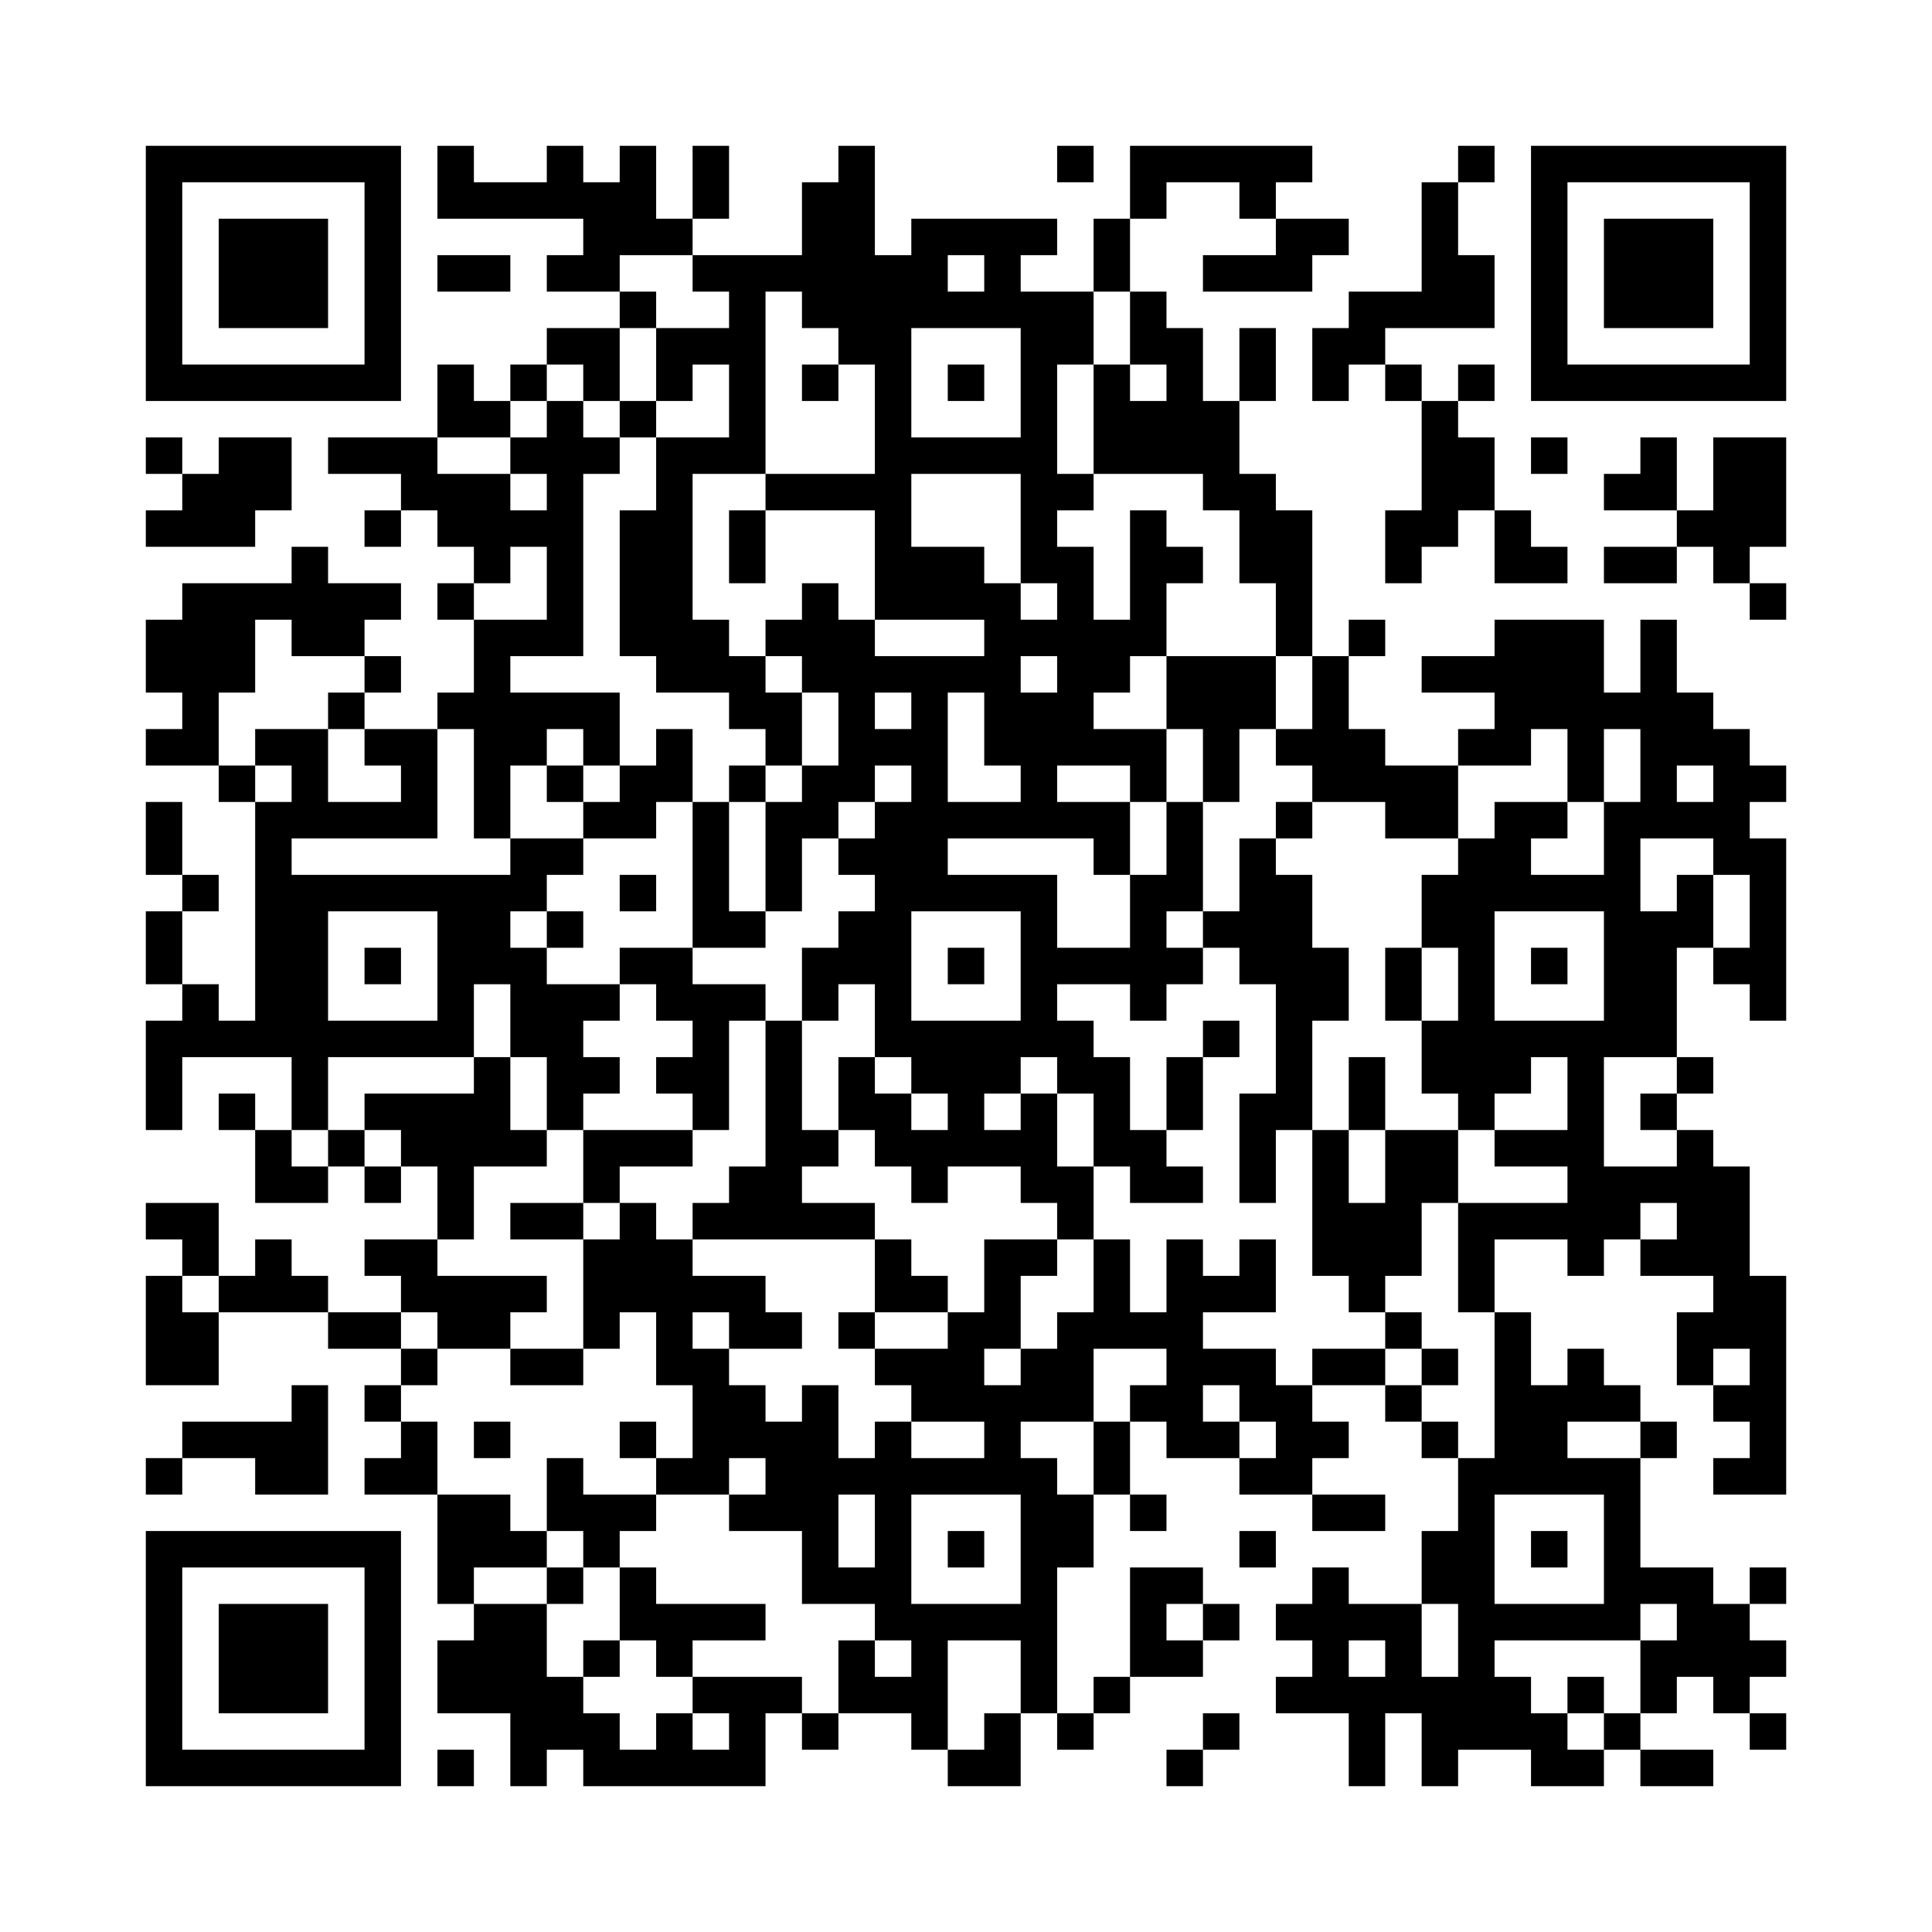
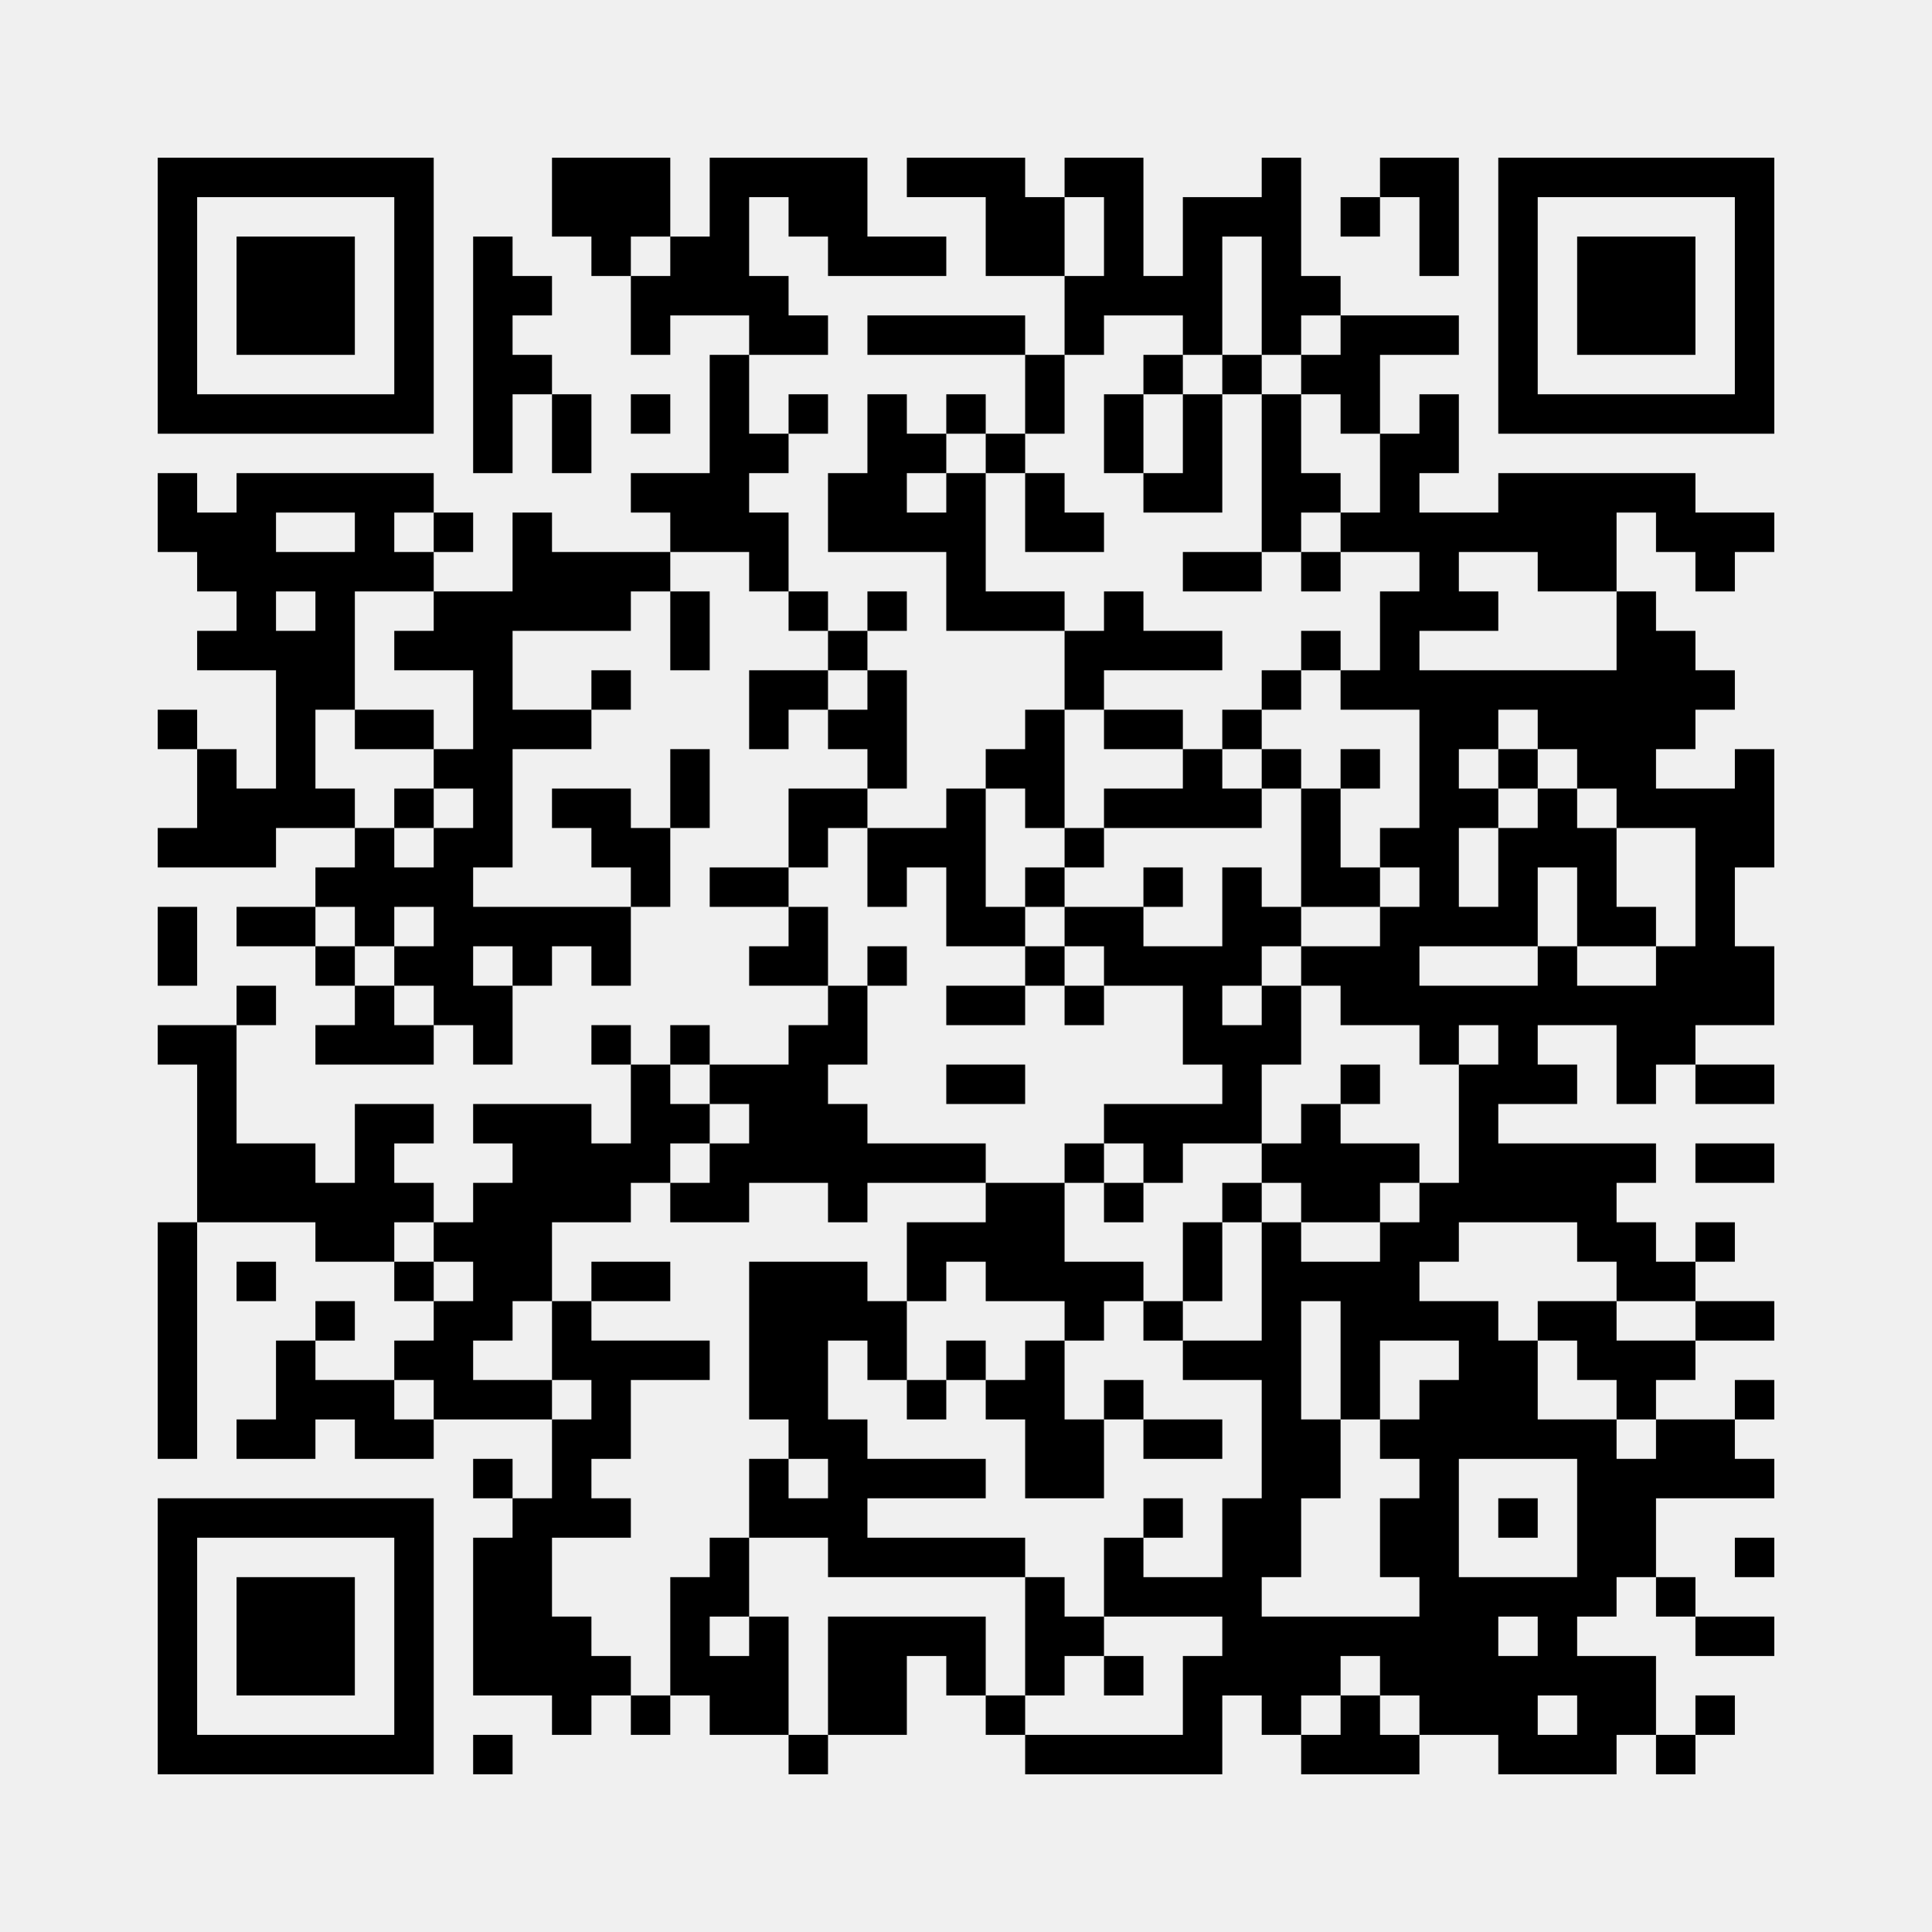
- <svg xmlns="http://www.w3.org/2000/svg" width="424" height="424" class="segno">
-   <g transform="scale(8)">
-     <path fill="#fff" d="M0 0h53v53h-53z" />
-     <path class="qrline" stroke="#000" d="M4 4.5h7m1 0h1m2 0h1m1 0h1m1 0h1m3 0h1m5 0h1m1 0h5m4 0h1m1 0h7m-45 1h1m5 0h1m1 0h6m1 0h1m2 0h2m7 0h1m2 0h1m4 0h1m2 0h1m5 0h1m-45 1h1m1 0h3m1 0h1m5 0h3m3 0h2m1 0h4m1 0h1m4 0h2m2 0h1m2 0h1m1 0h3m1 0h1m-45 1h1m1 0h3m1 0h1m1 0h2m1 0h2m2 0h7m1 0h1m2 0h1m2 0h3m3 0h2m1 0h1m1 0h3m1 0h1m-45 1h1m1 0h3m1 0h1m6 0h1m2 0h1m1 0h8m1 0h1m5 0h4m1 0h1m1 0h3m1 0h1m-45 1h1m5 0h1m4 0h2m1 0h3m2 0h2m3 0h2m1 0h2m1 0h1m1 0h2m4 0h1m5 0h1m-45 1h7m1 0h1m1 0h1m1 0h1m1 0h1m1 0h1m1 0h1m1 0h1m1 0h1m1 0h1m1 0h1m1 0h1m1 0h1m1 0h1m1 0h1m1 0h1m1 0h7m-37 1h2m1 0h1m1 0h1m2 0h1m3 0h1m3 0h1m1 0h4m5 0h1m-36 1h1m1 0h2m1 0h3m2 0h3m1 0h3m3 0h5m1 0h4m5 0h2m1 0h1m2 0h1m1 0h2m-44 1h3m3 0h3m1 0h1m2 0h1m2 0h4m3 0h2m3 0h2m4 0h2m3 0h2m1 0h2m-45 1h3m3 0h1m1 0h4m1 0h2m1 0h1m3 0h1m3 0h1m2 0h1m2 0h2m2 0h2m1 0h1m4 0h3m-41 1h1m4 0h1m1 0h1m1 0h2m1 0h1m3 0h3m1 0h2m1 0h2m1 0h2m2 0h1m2 0h2m1 0h2m1 0h1m-43 1h6m1 0h1m2 0h1m1 0h2m3 0h1m1 0h4m1 0h1m1 0h1m3 0h1m12 0h1m-45 1h3m1 0h2m3 0h3m1 0h3m1 0h3m3 0h5m3 0h1m1 0h1m3 0h3m1 0h1m-42 1h3m3 0h1m2 0h1m4 0h3m1 0h6m1 0h2m1 0h3m1 0h1m2 0h5m1 0h1m-41 1h1m3 0h1m2 0h5m3 0h2m1 0h1m1 0h1m1 0h3m2 0h3m1 0h1m4 0h6m-43 1h2m1 0h2m1 0h2m1 0h2m1 0h1m1 0h1m2 0h1m1 0h3m1 0h5m1 0h1m1 0h3m2 0h2m1 0h1m1 0h3m-42 1h1m1 0h1m2 0h1m1 0h1m1 0h1m1 0h2m1 0h1m1 0h2m1 0h1m2 0h1m2 0h1m1 0h1m2 0h4m3 0h1m1 0h1m1 0h2m-45 1h1m2 0h5m1 0h1m2 0h2m1 0h1m1 0h2m1 0h7m1 0h1m2 0h1m2 0h2m1 0h2m1 0h4m-44 1h1m2 0h1m6 0h2m3 0h1m1 0h1m1 0h3m4 0h1m1 0h1m1 0h1m5 0h2m2 0h1m2 0h2m-44 1h1m1 0h8m2 0h1m1 0h1m1 0h1m2 0h5m2 0h2m1 0h2m3 0h6m1 0h1m1 0h1m-45 1h1m2 0h2m3 0h2m1 0h1m3 0h2m2 0h2m3 0h1m2 0h1m1 0h3m3 0h2m3 0h3m1 0h1m-45 1h1m2 0h2m1 0h1m1 0h3m2 0h2m3 0h3m1 0h1m1 0h5m1 0h3m1 0h1m1 0h1m1 0h1m1 0h2m1 0h2m-44 1h1m1 0h2m3 0h1m1 0h3m1 0h3m1 0h1m1 0h1m3 0h1m2 0h1m3 0h2m1 0h1m1 0h1m3 0h2m2 0h1m-45 1h9m1 0h2m3 0h1m1 0h1m2 0h6m3 0h1m1 0h1m3 0h7m-42 1h1m3 0h1m4 0h1m1 0h2m1 0h2m1 0h1m1 0h1m1 0h3m1 0h2m1 0h1m2 0h1m1 0h1m1 0h3m1 0h1m2 0h1m-43 1h1m1 0h1m1 0h1m1 0h4m1 0h1m3 0h1m1 0h1m1 0h2m1 0h1m1 0h1m1 0h1m1 0h1m1 0h2m1 0h1m2 0h1m2 0h1m1 0h1m-39 1h1m1 0h1m1 0h4m1 0h3m2 0h2m1 0h5m1 0h2m2 0h1m1 0h1m1 0h2m1 0h3m2 0h1m-40 1h2m1 0h1m1 0h1m3 0h1m3 0h2m3 0h1m2 0h2m1 0h2m1 0h1m1 0h1m1 0h2m3 0h5m-44 1h2m6 0h1m1 0h2m1 0h1m1 0h5m5 0h1m6 0h3m1 0h5m1 0h2m-43 1h1m1 0h1m2 0h2m4 0h3m5 0h1m2 0h2m1 0h1m1 0h1m1 0h1m1 0h3m1 0h1m2 0h1m1 0h3m-44 1h1m1 0h3m2 0h4m1 0h5m3 0h2m1 0h1m2 0h1m1 0h3m2 0h1m2 0h1m6 0h2m-45 1h2m3 0h2m1 0h2m2 0h1m1 0h1m1 0h2m1 0h1m2 0h2m1 0h4m5 0h1m2 0h1m4 0h3m-45 1h2m5 0h1m2 0h2m2 0h2m4 0h3m1 0h2m2 0h3m1 0h2m1 0h1m1 0h1m1 0h1m2 0h1m1 0h1m-41 1h1m1 0h1m8 0h2m1 0h1m2 0h5m1 0h2m1 0h2m2 0h1m2 0h4m2 0h2m-44 1h4m2 0h1m1 0h1m3 0h1m1 0h4m1 0h1m2 0h1m2 0h1m1 0h2m1 0h2m2 0h1m1 0h2m2 0h1m2 0h1m-45 1h1m2 0h2m1 0h2m3 0h1m2 0h2m1 0h8m1 0h1m3 0h2m4 0h5m2 0h2m-37 1h2m1 0h3m2 0h3m1 0h1m3 0h2m1 0h1m4 0h2m2 0h1m3 0h1m-41 1h7m1 0h3m1 0h1m5 0h1m1 0h1m1 0h1m1 0h2m4 0h1m4 0h2m1 0h1m1 0h1m-41 1h1m5 0h1m1 0h1m2 0h1m1 0h1m4 0h3m3 0h1m2 0h2m3 0h1m2 0h2m3 0h3m1 0h1m-45 1h1m1 0h3m1 0h1m2 0h2m2 0h4m3 0h5m2 0h1m1 0h1m1 0h4m1 0h5m1 0h2m-44 1h1m1 0h3m1 0h1m1 0h3m1 0h1m1 0h1m4 0h1m1 0h1m2 0h1m2 0h2m3 0h1m1 0h1m1 0h1m4 0h4m-45 1h1m1 0h3m1 0h1m1 0h4m3 0h3m1 0h3m2 0h1m1 0h1m4 0h7m1 0h1m1 0h1m1 0h1m-44 1h1m5 0h1m3 0h3m1 0h1m1 0h1m1 0h1m2 0h1m1 0h1m1 0h1m3 0h1m3 0h1m1 0h4m1 0h1m3 0h1m-45 1h7m1 0h1m1 0h1m1 0h5m5 0h2m4 0h1m4 0h1m1 0h1m2 0h2m1 0h2" />
-   </g>
+ <svg xmlns="http://www.w3.org/2000/svg" width="392" height="392" class="segno">
+   <path transform="scale(8)" class="qrline" stroke="#000" d="M4 4.5h7m3 0h3m1 0h4m1 0h3m1 0h2m3 0h1m2 0h2m1 0h7m-41 1h1m5 0h1m3 0h3m1 0h1m1 0h2m3 0h2m1 0h1m1 0h3m1 0h1m1 0h1m1 0h1m5 0h1m-41 1h1m1 0h3m1 0h1m1 0h1m2 0h1m1 0h2m2 0h3m1 0h2m1 0h1m1 0h1m1 0h1m3 0h1m1 0h1m1 0h3m1 0h1m-41 1h1m1 0h3m1 0h1m1 0h2m2 0h4m7 0h4m1 0h2m4 0h1m1 0h3m1 0h1m-41 1h1m1 0h3m1 0h1m1 0h1m3 0h1m2 0h2m1 0h4m1 0h1m2 0h1m1 0h1m1 0h3m1 0h1m1 0h3m1 0h1m-41 1h1m5 0h1m1 0h2m4 0h1m7 0h1m2 0h1m1 0h1m1 0h2m3 0h1m5 0h1m-41 1h7m1 0h1m1 0h1m1 0h1m1 0h1m1 0h1m1 0h1m1 0h1m1 0h1m1 0h1m1 0h1m1 0h1m1 0h1m1 0h1m1 0h7m-33 1h1m1 0h1m3 0h2m2 0h2m1 0h1m2 0h1m1 0h1m1 0h1m2 0h2m-33 1h1m1 0h5m5 0h3m2 0h2m1 0h1m1 0h1m2 0h2m1 0h2m1 0h1m2 0h5m-39 1h3m2 0h1m1 0h1m1 0h1m3 0h3m1 0h4m1 0h2m4 0h1m1 0h7m1 0h3m-40 1h6m2 0h4m2 0h1m4 0h1m5 0h2m1 0h1m2 0h1m2 0h2m2 0h1m-38 1h1m1 0h1m2 0h5m1 0h1m2 0h1m1 0h1m1 0h3m1 0h1m6 0h3m3 0h1m-37 1h4m1 0h3m4 0h1m3 0h1m5 0h4m2 0h1m1 0h1m5 0h2m-36 1h2m3 0h1m2 0h1m3 0h2m1 0h1m4 0h1m4 0h1m1 0h10m-40 1h1m2 0h1m1 0h2m1 0h3m4 0h1m1 0h2m3 0h1m1 0h2m1 0h1m4 0h2m1 0h4m-38 1h1m1 0h1m3 0h2m4 0h1m4 0h1m2 0h2m3 0h1m1 0h1m1 0h1m1 0h1m1 0h1m1 0h2m2 0h1m-40 1h4m1 0h1m1 0h1m1 0h2m1 0h1m2 0h2m2 0h1m1 0h1m1 0h4m1 0h1m2 0h2m1 0h1m1 0h4m-41 1h3m2 0h1m1 0h2m2 0h2m3 0h1m1 0h3m2 0h1m5 0h1m1 0h2m1 0h3m2 0h2m-37 1h4m4 0h1m1 0h2m2 0h1m1 0h1m1 0h1m2 0h1m1 0h1m1 0h2m1 0h1m1 0h1m1 0h1m2 0h1m-40 1h1m1 0h2m1 0h1m1 0h5m4 0h1m3 0h2m1 0h2m2 0h2m2 0h4m1 0h2m1 0h1m-40 1h1m3 0h1m1 0h2m1 0h1m1 0h1m3 0h2m1 0h1m3 0h1m1 0h4m1 0h3m3 0h1m2 0h3m-39 1h1m2 0h1m1 0h2m8 0h1m2 0h2m1 0h1m2 0h1m1 0h1m1 0h11m-41 1h2m2 0h3m1 0h1m2 0h1m1 0h1m2 0h2m8 0h3m3 0h1m1 0h1m2 0h2m-38 1h1m10 0h1m1 0h3m3 0h2m5 0h1m2 0h1m2 0h3m1 0h1m1 0h2m-40 1h1m3 0h2m1 0h3m1 0h2m1 0h3m6 0h4m1 0h1m3 0h1m-33 1h3m1 0h1m3 0h4m1 0h7m2 0h1m1 0h1m2 0h4m1 0h5m1 0h2m-40 1h6m1 0h4m1 0h2m2 0h1m3 0h2m1 0h1m2 0h1m1 0h2m1 0h5m-37 1h1m3 0h2m1 0h3m9 0h4m3 0h1m1 0h1m2 0h2m3 0h2m1 0h1m-40 1h1m1 0h1m3 0h1m1 0h2m1 0h2m2 0h3m1 0h1m1 0h4m1 0h1m1 0h4m5 0h2m-39 1h1m3 0h1m2 0h2m1 0h1m4 0h4m4 0h1m1 0h1m2 0h1m1 0h4m1 0h2m2 0h2m-41 1h1m2 0h1m2 0h2m2 0h4m1 0h2m1 0h1m1 0h1m1 0h1m3 0h3m1 0h1m2 0h2m1 0h3m-39 1h1m2 0h3m1 0h3m1 0h1m3 0h2m2 0h1m1 0h2m1 0h1m3 0h1m1 0h1m1 0h3m2 0h1m2 0h1m-41 1h1m1 0h2m1 0h2m3 0h2m4 0h2m4 0h2m1 0h2m1 0h2m1 0h6m1 0h2m-32 1h1m1 0h1m4 0h1m1 0h4m1 0h2m4 0h2m2 0h1m3 0h5m-41 1h7m2 0h3m3 0h3m7 0h1m1 0h2m2 0h2m1 0h1m1 0h2m-38 1h1m5 0h1m1 0h2m4 0h1m2 0h5m2 0h1m2 0h2m2 0h2m3 0h2m2 0h1m-41 1h1m1 0h3m1 0h1m1 0h2m3 0h2m7 0h1m1 0h4m4 0h5m1 0h1m-39 1h1m1 0h3m1 0h1m1 0h3m2 0h1m1 0h1m1 0h4m1 0h2m3 0h7m1 0h1m3 0h2m-41 1h1m1 0h3m1 0h1m1 0h4m1 0h3m1 0h2m1 0h1m1 0h1m1 0h1m1 0h4m1 0h7m-38 1h1m5 0h1m3 0h1m1 0h1m1 0h2m1 0h2m2 0h1m4 0h1m1 0h1m1 0h1m1 0h3m1 0h2m1 0h1m-40 1h7m1 0h1m7 0h1m5 0h5m2 0h3m2 0h3m1 0h1" />
</svg>
